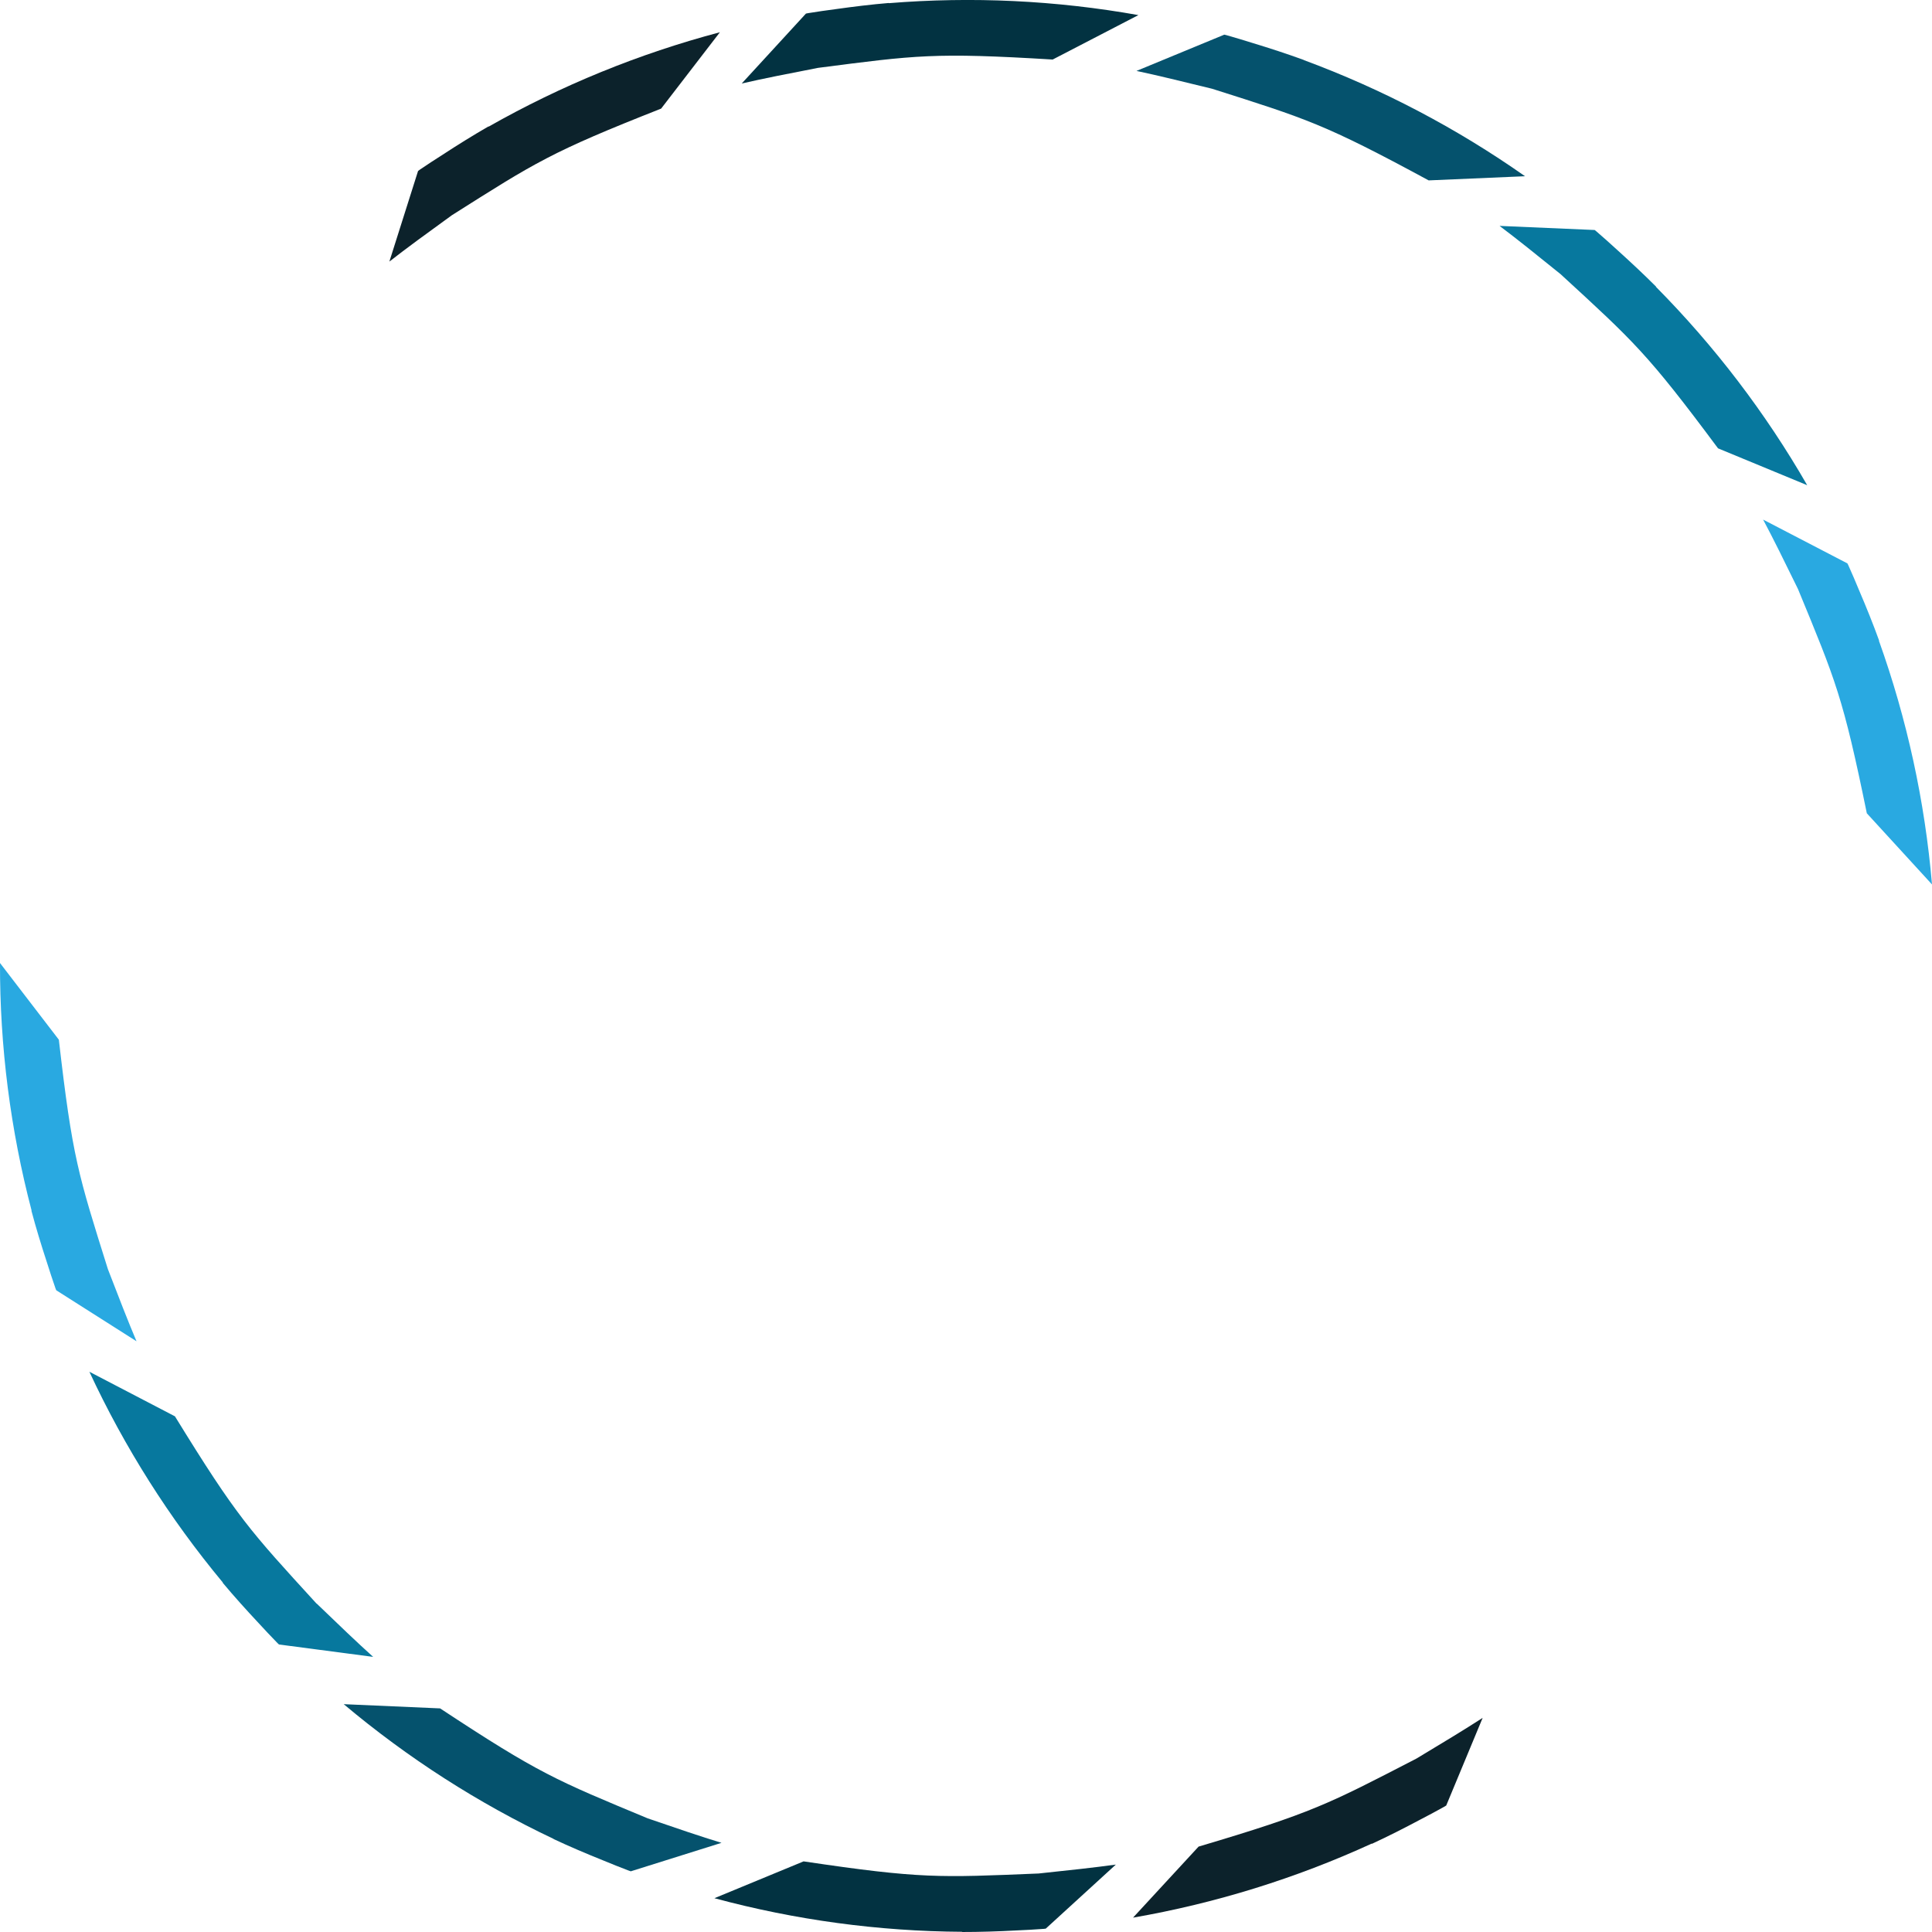
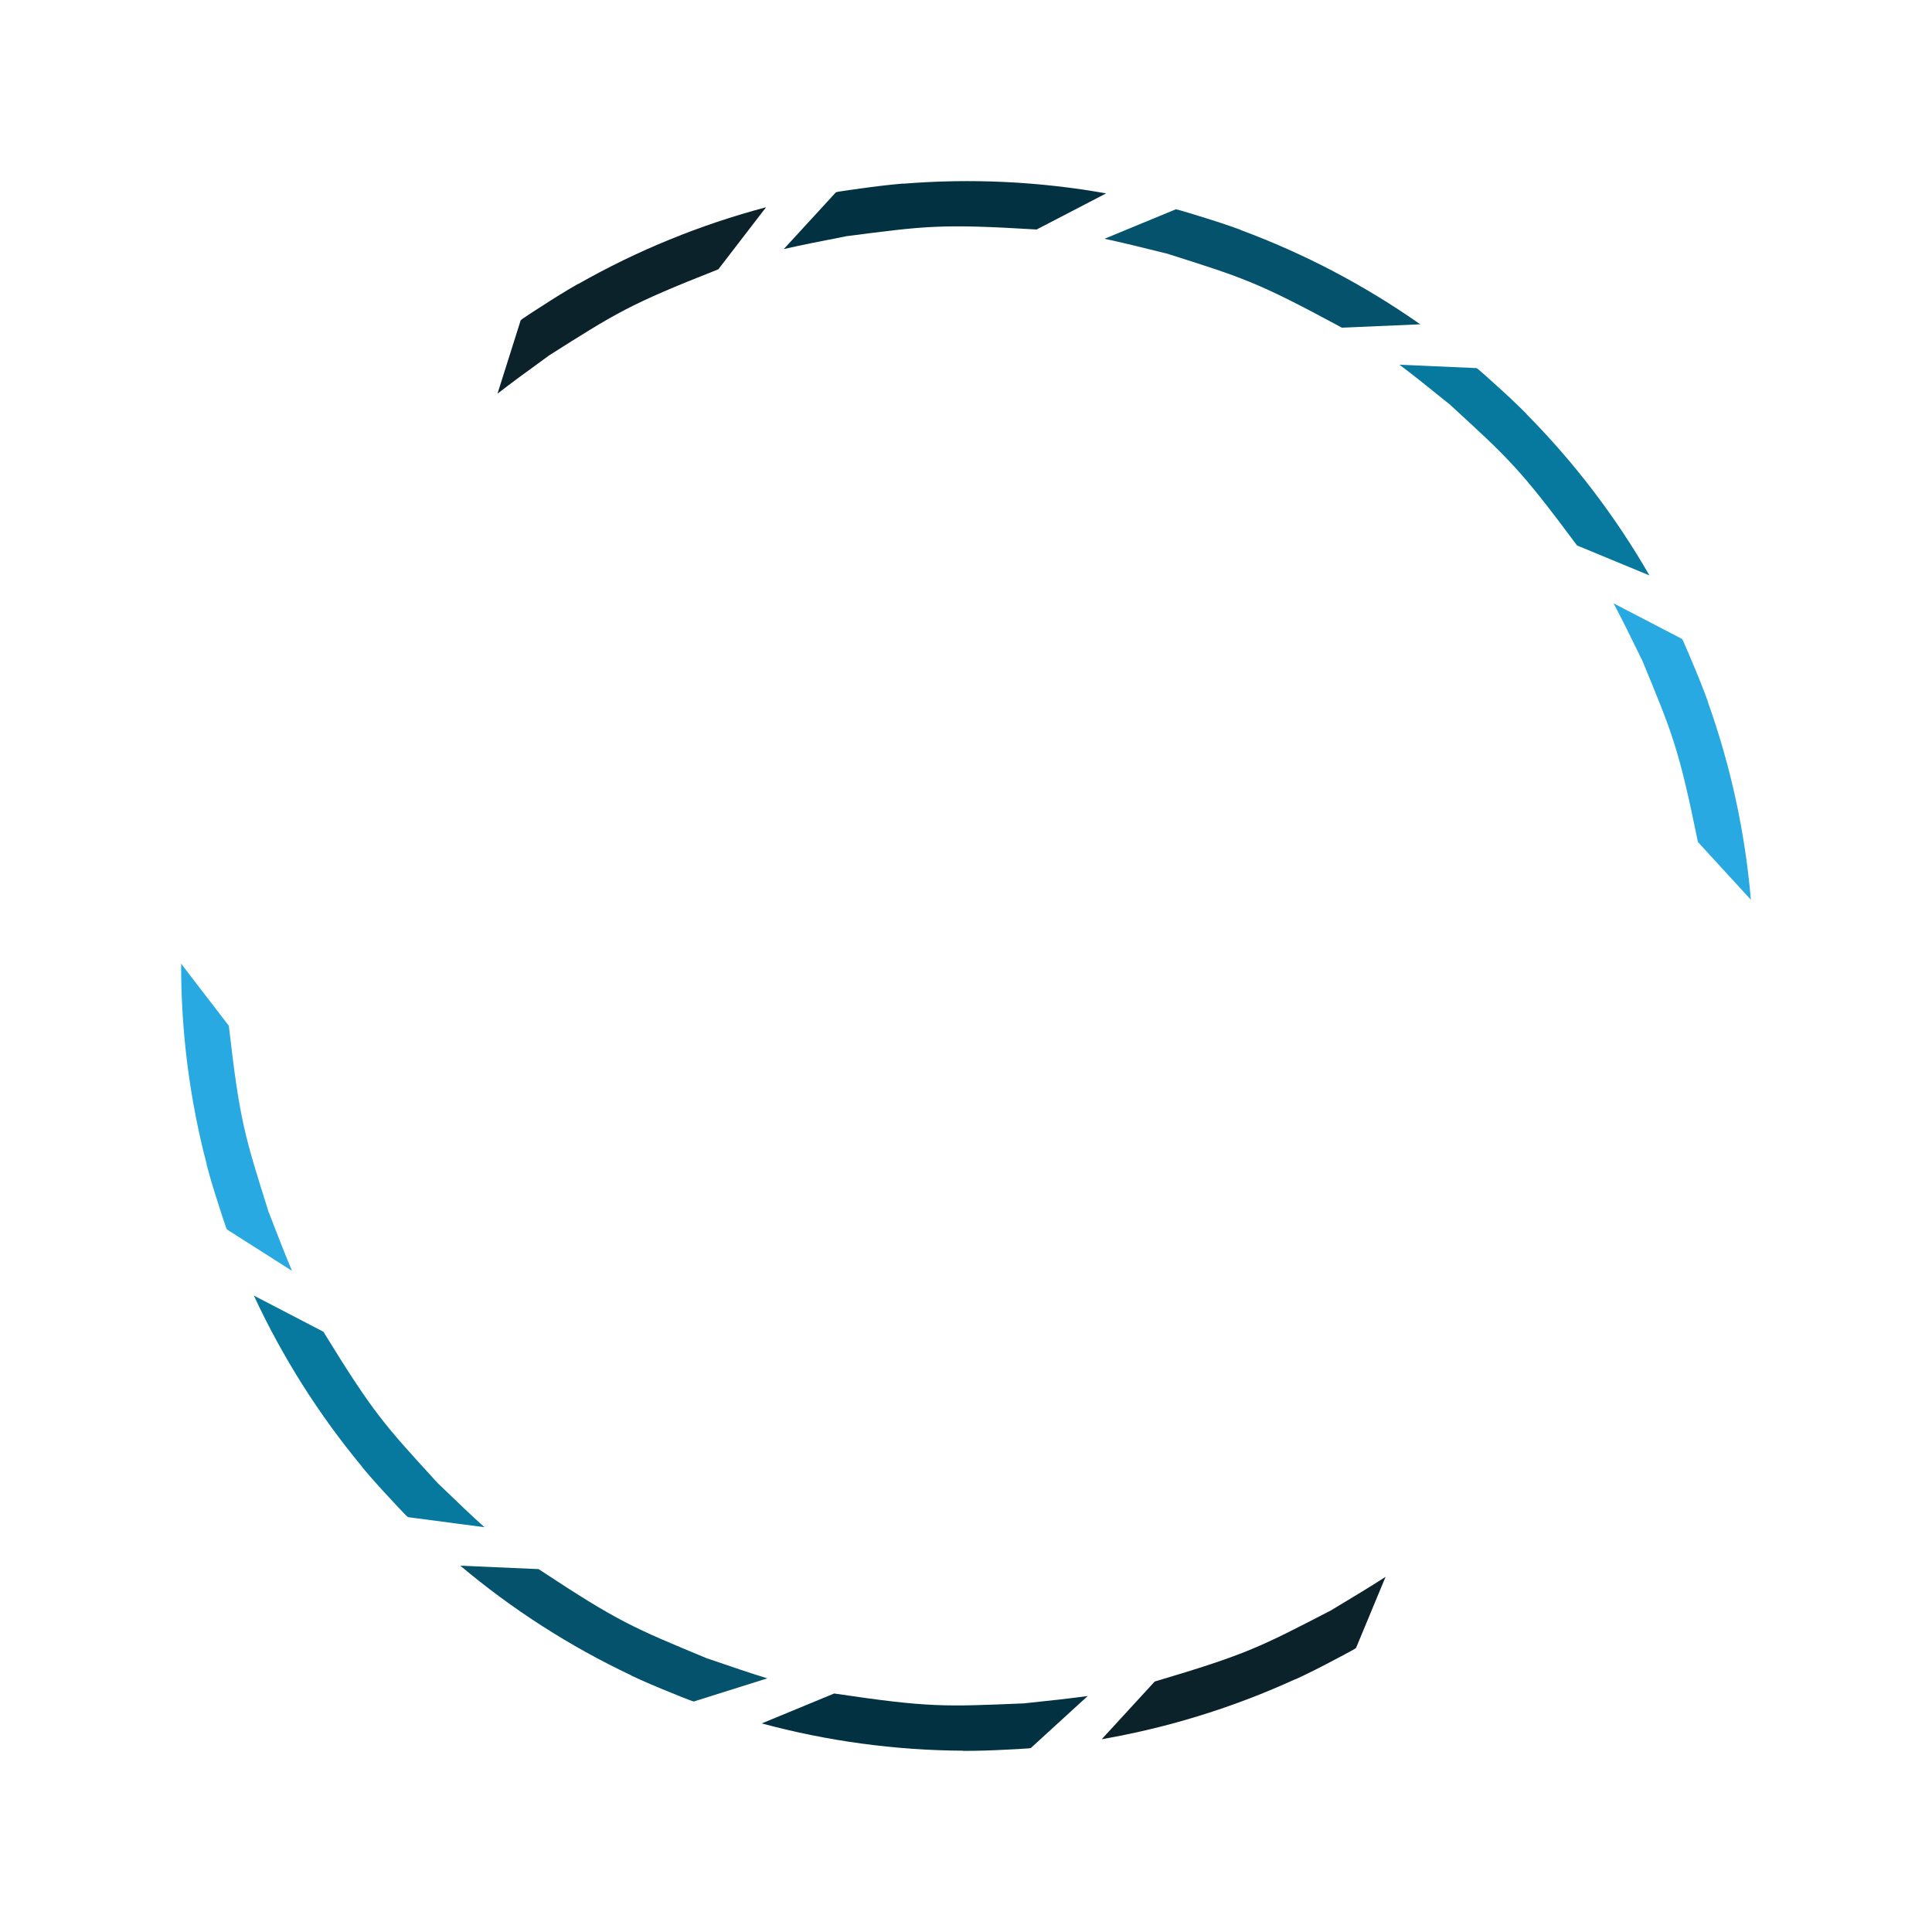
- <svg xmlns="http://www.w3.org/2000/svg" viewBox="0 0 650 650">
+ <svg xmlns="http://www.w3.org/2000/svg" id="Layer_1" data-name="Layer 1" width="800" height="800" viewBox="0 0 800 800">
  <defs>
    <style>.cls-1{fill:#29a9e1;}.cls-2{fill:#07789e;}.cls-3{fill:#05526d;}.cls-4{fill:#023241;}.cls-5{fill:#0c222b;}</style>
  </defs>
-   <g id="Layer_2" data-name="Layer 2">
-     <g id="bab">
-       <path class="cls-1" d="M632.13,215.52l.1.06c-2.05-5.67-4.32-11.28-6.7-16.85-1.2-2.86-2.39-5.73-3.67-8.54l0,0c-.1-.21-.22-.42-.32-.64l-28.36-14.74c3.46,6.49,7.1,13.89,11.72,23.34l0,0c12.72,30.85,15.17,36.35,23.17,75.47L650,297.56A325.85,325.85,0,0,0,632.13,215.52Z" />
-       <path class="cls-2" d="M557.08,96.46h.11C552.93,92.19,548.5,88.07,544,84c-2.3-2.08-4.59-4.18-6.94-6.18l0,0-.56-.44L504.51,76c5.88,4.42,12.31,9.59,20.5,16.21h0c24.6,22.6,29.15,26.55,53,58.63l30,12.4A326.21,326.21,0,0,0,557.08,96.46Z" />
-       <path class="cls-3" d="M438.64,20.21l.11,0c-5.67-2.08-11.44-3.95-17.25-5.72-3-.91-5.92-1.85-8.91-2.67v0l-.69-.16-29.54,12.2c7.2,1.53,15.22,3.5,25.44,6h0C439.69,40,445.5,41.66,480.66,60.69l32.42-1.4A326.53,326.53,0,0,0,438.64,20.21Z" />
-       <path class="cls-4" d="M299,1.07,299.1,1c-6,.5-12,1.24-18.05,2.09-3.07.42-6.15.82-9.2,1.34v0l-.7.14-21.6,23.52c7.18-1.65,15.28-3.24,25.61-5.25l0,0c33.14-4.28,39.1-5.22,79-2.81L383,5.08A327.17,327.17,0,0,0,299,1.07Z" />
-       <path class="cls-5" d="M164.37,42.62l0-.1C159.17,45.52,154,48.73,149,52c-2.61,1.68-5.23,3.34-7.78,5.1l0,0-.57.43L131,88c5.8-4.53,12.47-9.39,21-15.57l0,0c28.23-17.86,33.23-21.23,70.43-35.89l19.77-25.69A326.92,326.92,0,0,0,164.37,42.62Z" />
-       <path class="cls-1" d="M10.64,407.32l-.09-.07c1.54,5.83,3.32,11.62,5.2,17.37.95,2.95,1.88,5.91,2.91,8.82h0c.09.22.19.44.27.66l27,17.16c-2.87-6.77-5.85-14.46-9.63-24.27l0,0c-10-31.84-11.94-37.53-16.5-77.19L0,324A325.3,325.3,0,0,0,10.64,407.32Z" />
-       <path class="cls-2" d="M75,532.46l-.11,0c3.87,4.64,7.93,9.13,12.07,13.56,2.11,2.27,4.21,4.56,6.38,6.76l0,0,.52.49,31.69,4.17c-5.47-4.92-11.42-10.63-19-17.93h-.06c-22.52-24.64-26.71-29-47.63-63l-28.79-15A326.3,326.3,0,0,0,75,532.46Z" />
-       <path class="cls-3" d="M186.34,618.72l-.11,0c5.47,2.57,11.05,4.93,16.68,7.19,2.87,1.17,5.74,2.36,8.64,3.44l0,0,.68.23L242.74,620c-7.05-2.15-14.86-4.81-24.82-8.23h0c-30.85-12.84-36.49-15-69.85-37l-32.43-1.42A327.25,327.25,0,0,0,186.34,618.72Z" />
-       <path class="cls-4" d="M323.76,649.93l-.09.07c6,0,12.1-.19,18.16-.52,3.1-.15,6.21-.28,9.29-.53v0l.71-.08,23.58-21.55c-7.3,1-15.51,1.9-26,3l-.05,0c-33.39,1.38-39.41,1.8-79-4.08l-30,12.39A327.35,327.35,0,0,0,323.76,649.93Z" />
-       <path class="cls-5" d="M461.52,620.25l0,.1c5.49-2.53,10.89-5.28,16.24-8.13,2.75-1.44,5.5-2.87,8.2-4.4l0,0c.21-.12.41-.26.61-.38l12.25-29.48c-6.18,4-13.25,8.27-22.27,13.69l0,0c-29.68,15.33-35,18.25-73.3,29.62L381.2,645.17A327.37,327.37,0,0,0,461.52,620.25Z" />
-     </g>
-   </g>
+   <path class="cls-1" d="M707.134,290.522l.094.06c-2.044-5.674-4.319-11.283-6.695-16.857-1.205-2.855-2.391-5.72-3.676-8.532l-.039.018c-.099-.216-.219-.423-.319-.638l-28.353-14.742c3.455,6.494,7.096,13.892,11.713,23.337l.049.031c12.721,30.849,15.175,36.355,23.172,75.469L725,372.56A325.553,325.553,0,0,0,707.134,290.522Z" />
+   <path class="cls-2" d="M632.076,171.459l.111.015c-4.255-4.28-8.691-8.404-13.205-12.454-2.301-2.079-4.589-4.176-6.944-6.182l-.028.033c-.181-.154-.378-.291-.56-.444l-31.938-1.4c5.881,4.428,12.313,9.597,20.496,16.209l.058.008c24.591,22.593,29.145,26.547,52.954,58.623l29.984,12.406A326.127,326.127,0,0,0,632.076,171.459Z" />
+   <path class="cls-3" d="M513.639,95.213l.107-.034c-5.668-2.084-11.435-3.95-17.241-5.716-2.966-.913-5.927-1.849-8.911-2.673l-.012.042c-.229-.063-.465-.104-.695-.166L457.348,98.87c7.205,1.532,15.223,3.504,25.439,6.045l.055-.017C514.695,115,520.497,116.662,555.656,135.69l32.428-1.405A326.871,326.871,0,0,0,513.639,95.213Z" />
+   <path class="cls-4" d="M374.017,76.073l.083-.075c-6.02.502-12.036,1.244-18.046,2.092-3.075.423-6.155.825-9.208,1.336l.007.043c-.234.04-.466.102-.7.143l-21.604,23.521c7.178-1.651,15.28-3.246,25.615-5.253l.043-.039c33.145-4.281,39.108-5.221,79.029-2.808L458.029,80.08A327.253,327.253,0,0,0,374.017,76.073Z" />
+   <path class="cls-5" d="M239.372,117.625l.043-.103c-5.243,2.994-10.382,6.205-15.469,9.509-2.607,1.681-5.229,3.344-7.779,5.096l.024.036c-.196.135-.379.289-.574.425l-9.621,30.43c5.807-4.524,12.474-9.388,20.991-15.566l.022-.053c28.228-17.862,33.233-21.229,70.435-35.883L317.21,85.817A327,327,0,0,0,239.372,117.625Z" />
+   <path class="cls-1" d="M85.637,482.317l-.089-.068c1.541,5.83,3.317,11.616,5.198,17.376.952,2.949,1.883,5.907,2.917,8.819l.041-.014c.08.224.182.44.263.664l26.957,17.152c-2.875-6.77-5.856-14.457-9.631-24.267l-.046-.035c-9.979-31.839-11.942-37.537-16.494-77.198L75.002,399.037A325.493,325.493,0,0,0,85.637,482.317Z" />
+   <path class="cls-2" d="M150.014,607.458l-.109-.024c3.865,4.634,7.924,9.128,12.068,13.555,2.111,2.271,4.207,4.559,6.378,6.762l.031-.03c.167.169.351.323.519.491l31.694,4.174c-5.472-4.923-11.428-10.632-19.003-17.931l-.057-.013c-22.524-24.646-26.716-28.982-47.633-63.007l-28.787-14.968A325.978,325.978,0,0,0,150.014,607.458Z" />
+   <path class="cls-3" d="M261.342,693.716l-.109.024c5.465,2.57,11.047,4.93,16.676,7.194,2.875,1.168,5.743,2.357,8.644,3.438l.015-.04c.223.082.455.144.678.226l30.492-9.587c-7.044-2.153-14.859-4.815-24.814-8.235l-.057.012c-30.849-12.835-36.484-14.996-69.847-37.01l-32.427-1.422A326.738,326.738,0,0,0,261.342,693.716Z" />
+   <path class="cls-4" d="M398.762,724.93l-.089.068c6.041.024,12.099-.192,18.16-.514,3.1-.154,6.203-.286,9.29-.53l-.003-.043c.237-.019.473-.061.71-.081l23.576-21.552c-7.295,1.02-15.505,1.905-25.976,3.005l-.046.035c-33.393,1.381-39.415,1.799-78.973-4.078l-29.991,12.39A327.231,327.231,0,0,0,398.762,724.93Z" />
+   <path class="cls-5" d="M536.522,695.25l-.052.099c5.485-2.527,10.884-5.278,16.24-8.127,2.744-1.447,5.501-2.876,8.195-4.399l-.021-.038c.207-.118.403-.255.609-.373l12.242-29.478c-6.18,4.002-13.246,8.267-22.27,13.681l-.027.051c-29.68,15.338-34.961,18.257-73.3,29.619l-21.935,23.881A327.097,327.097,0,0,0,536.522,695.25Z" />
</svg>
